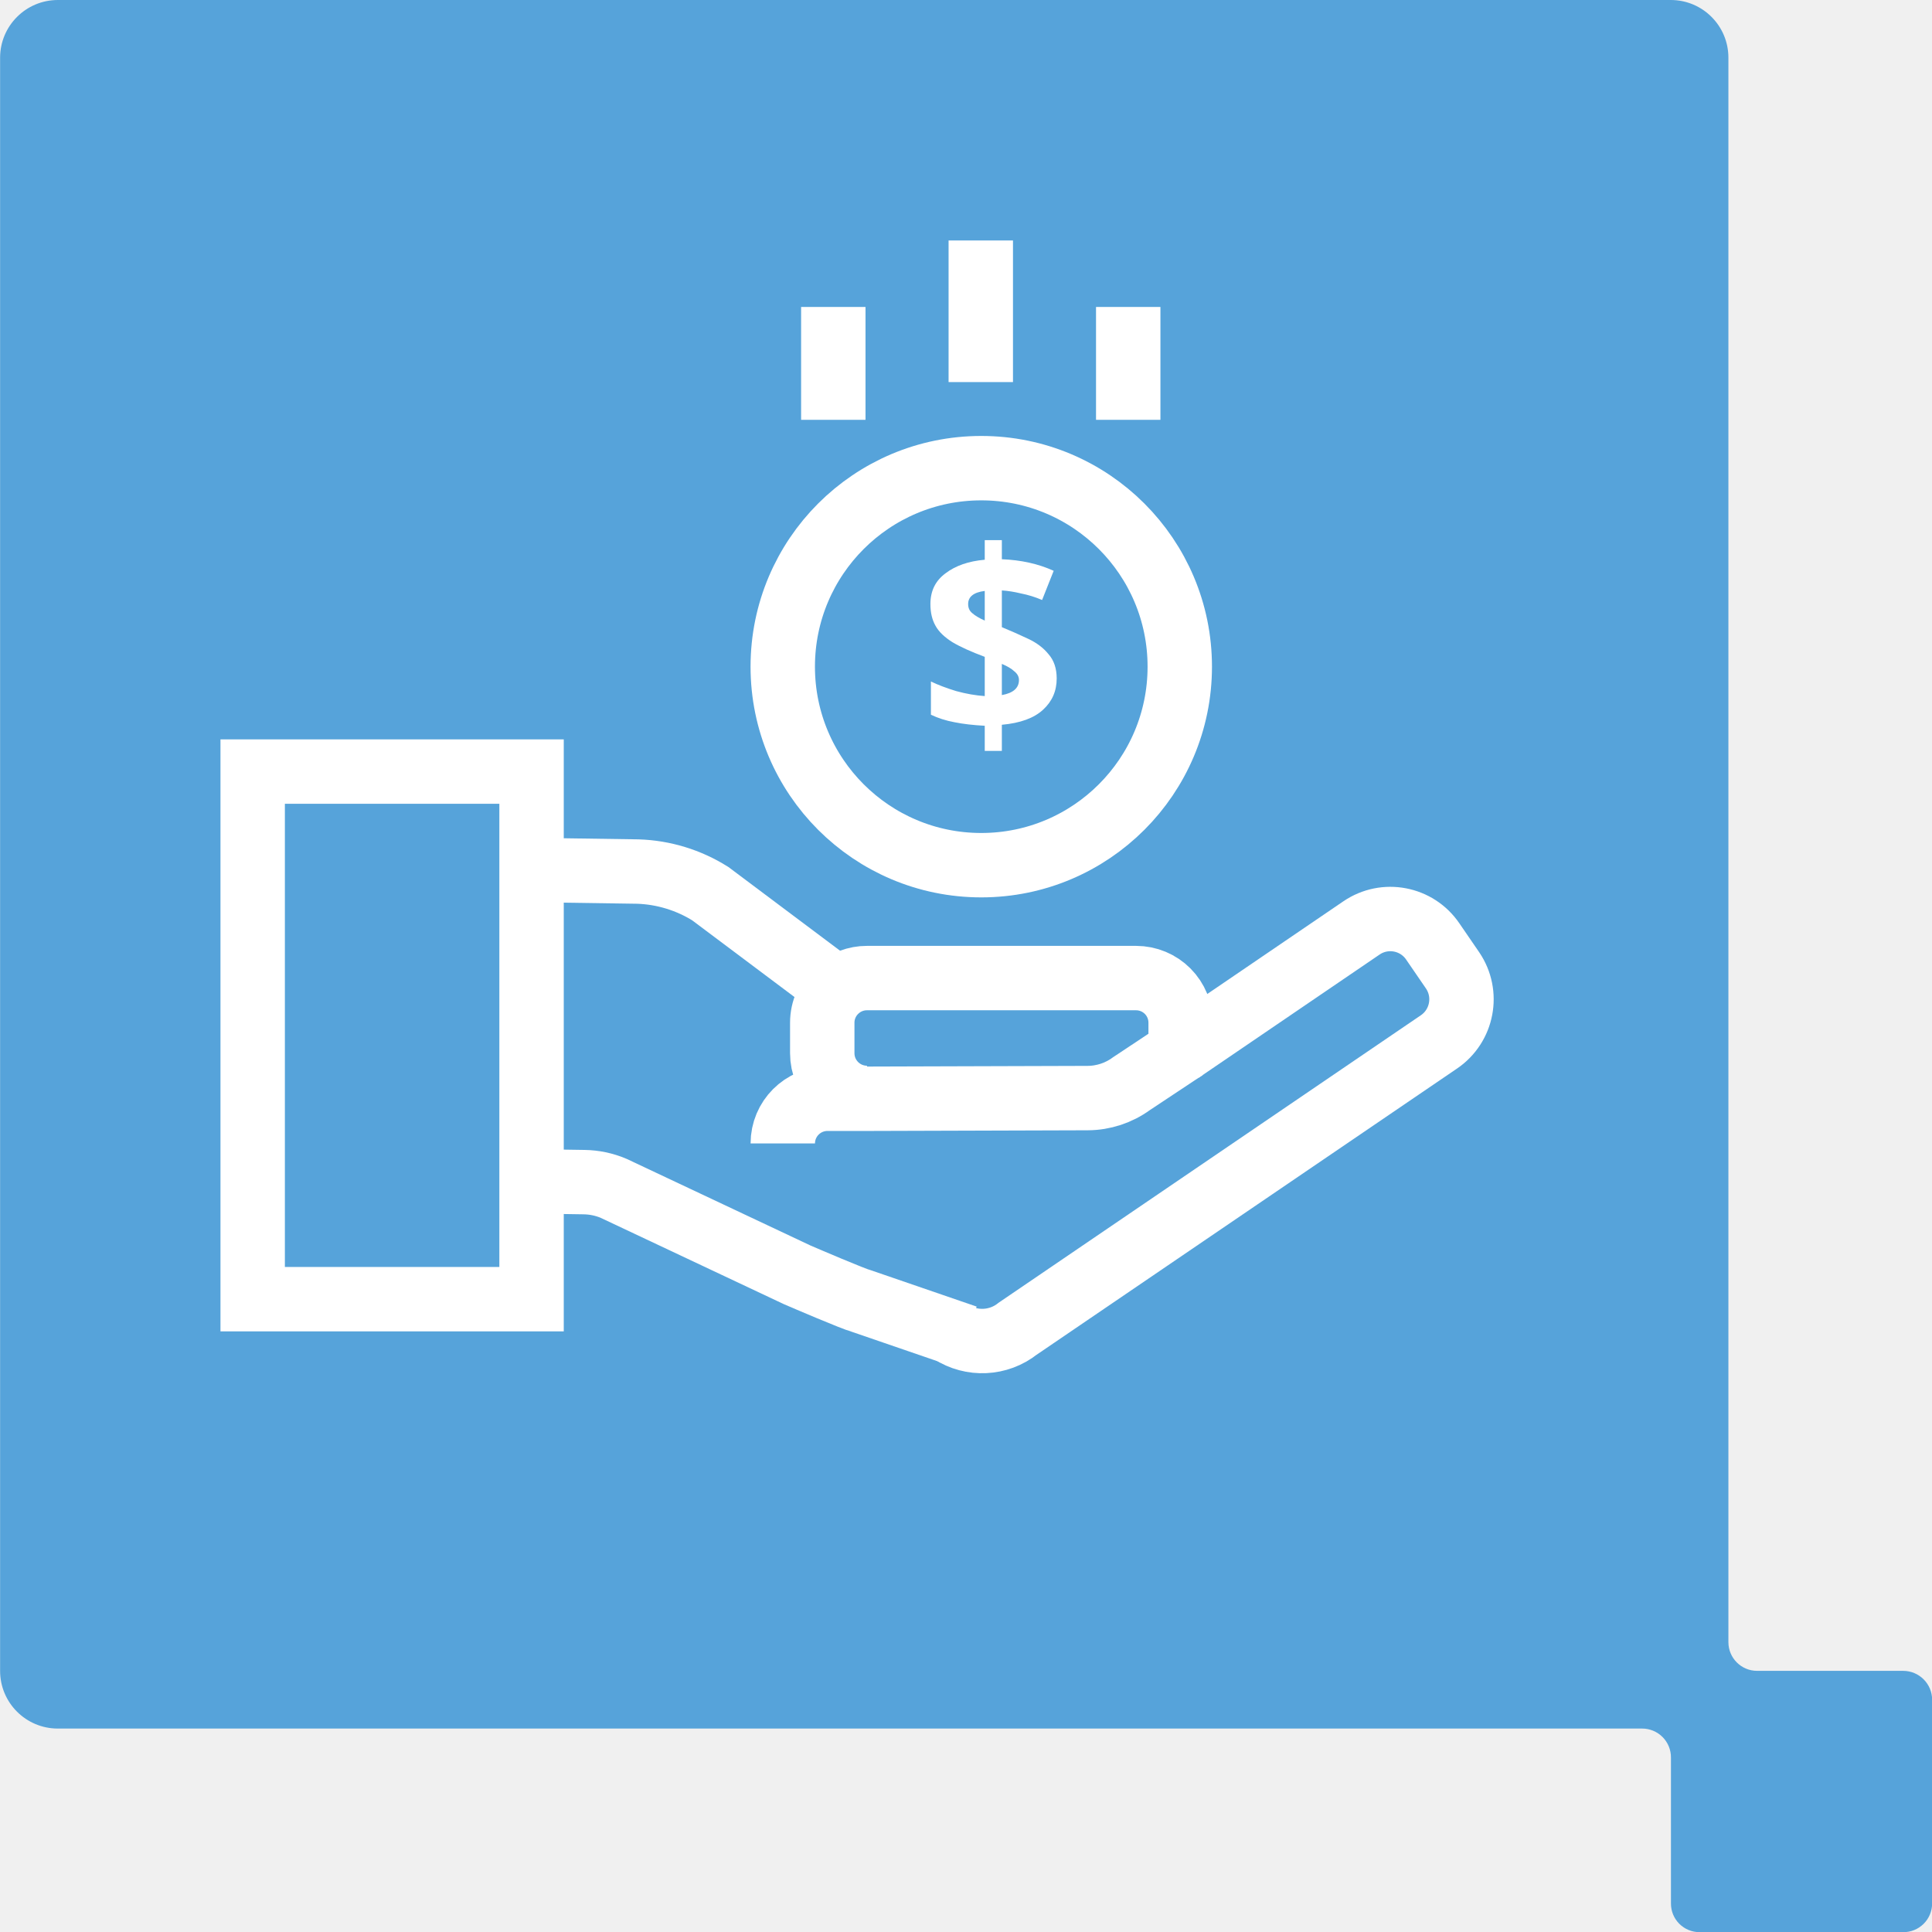
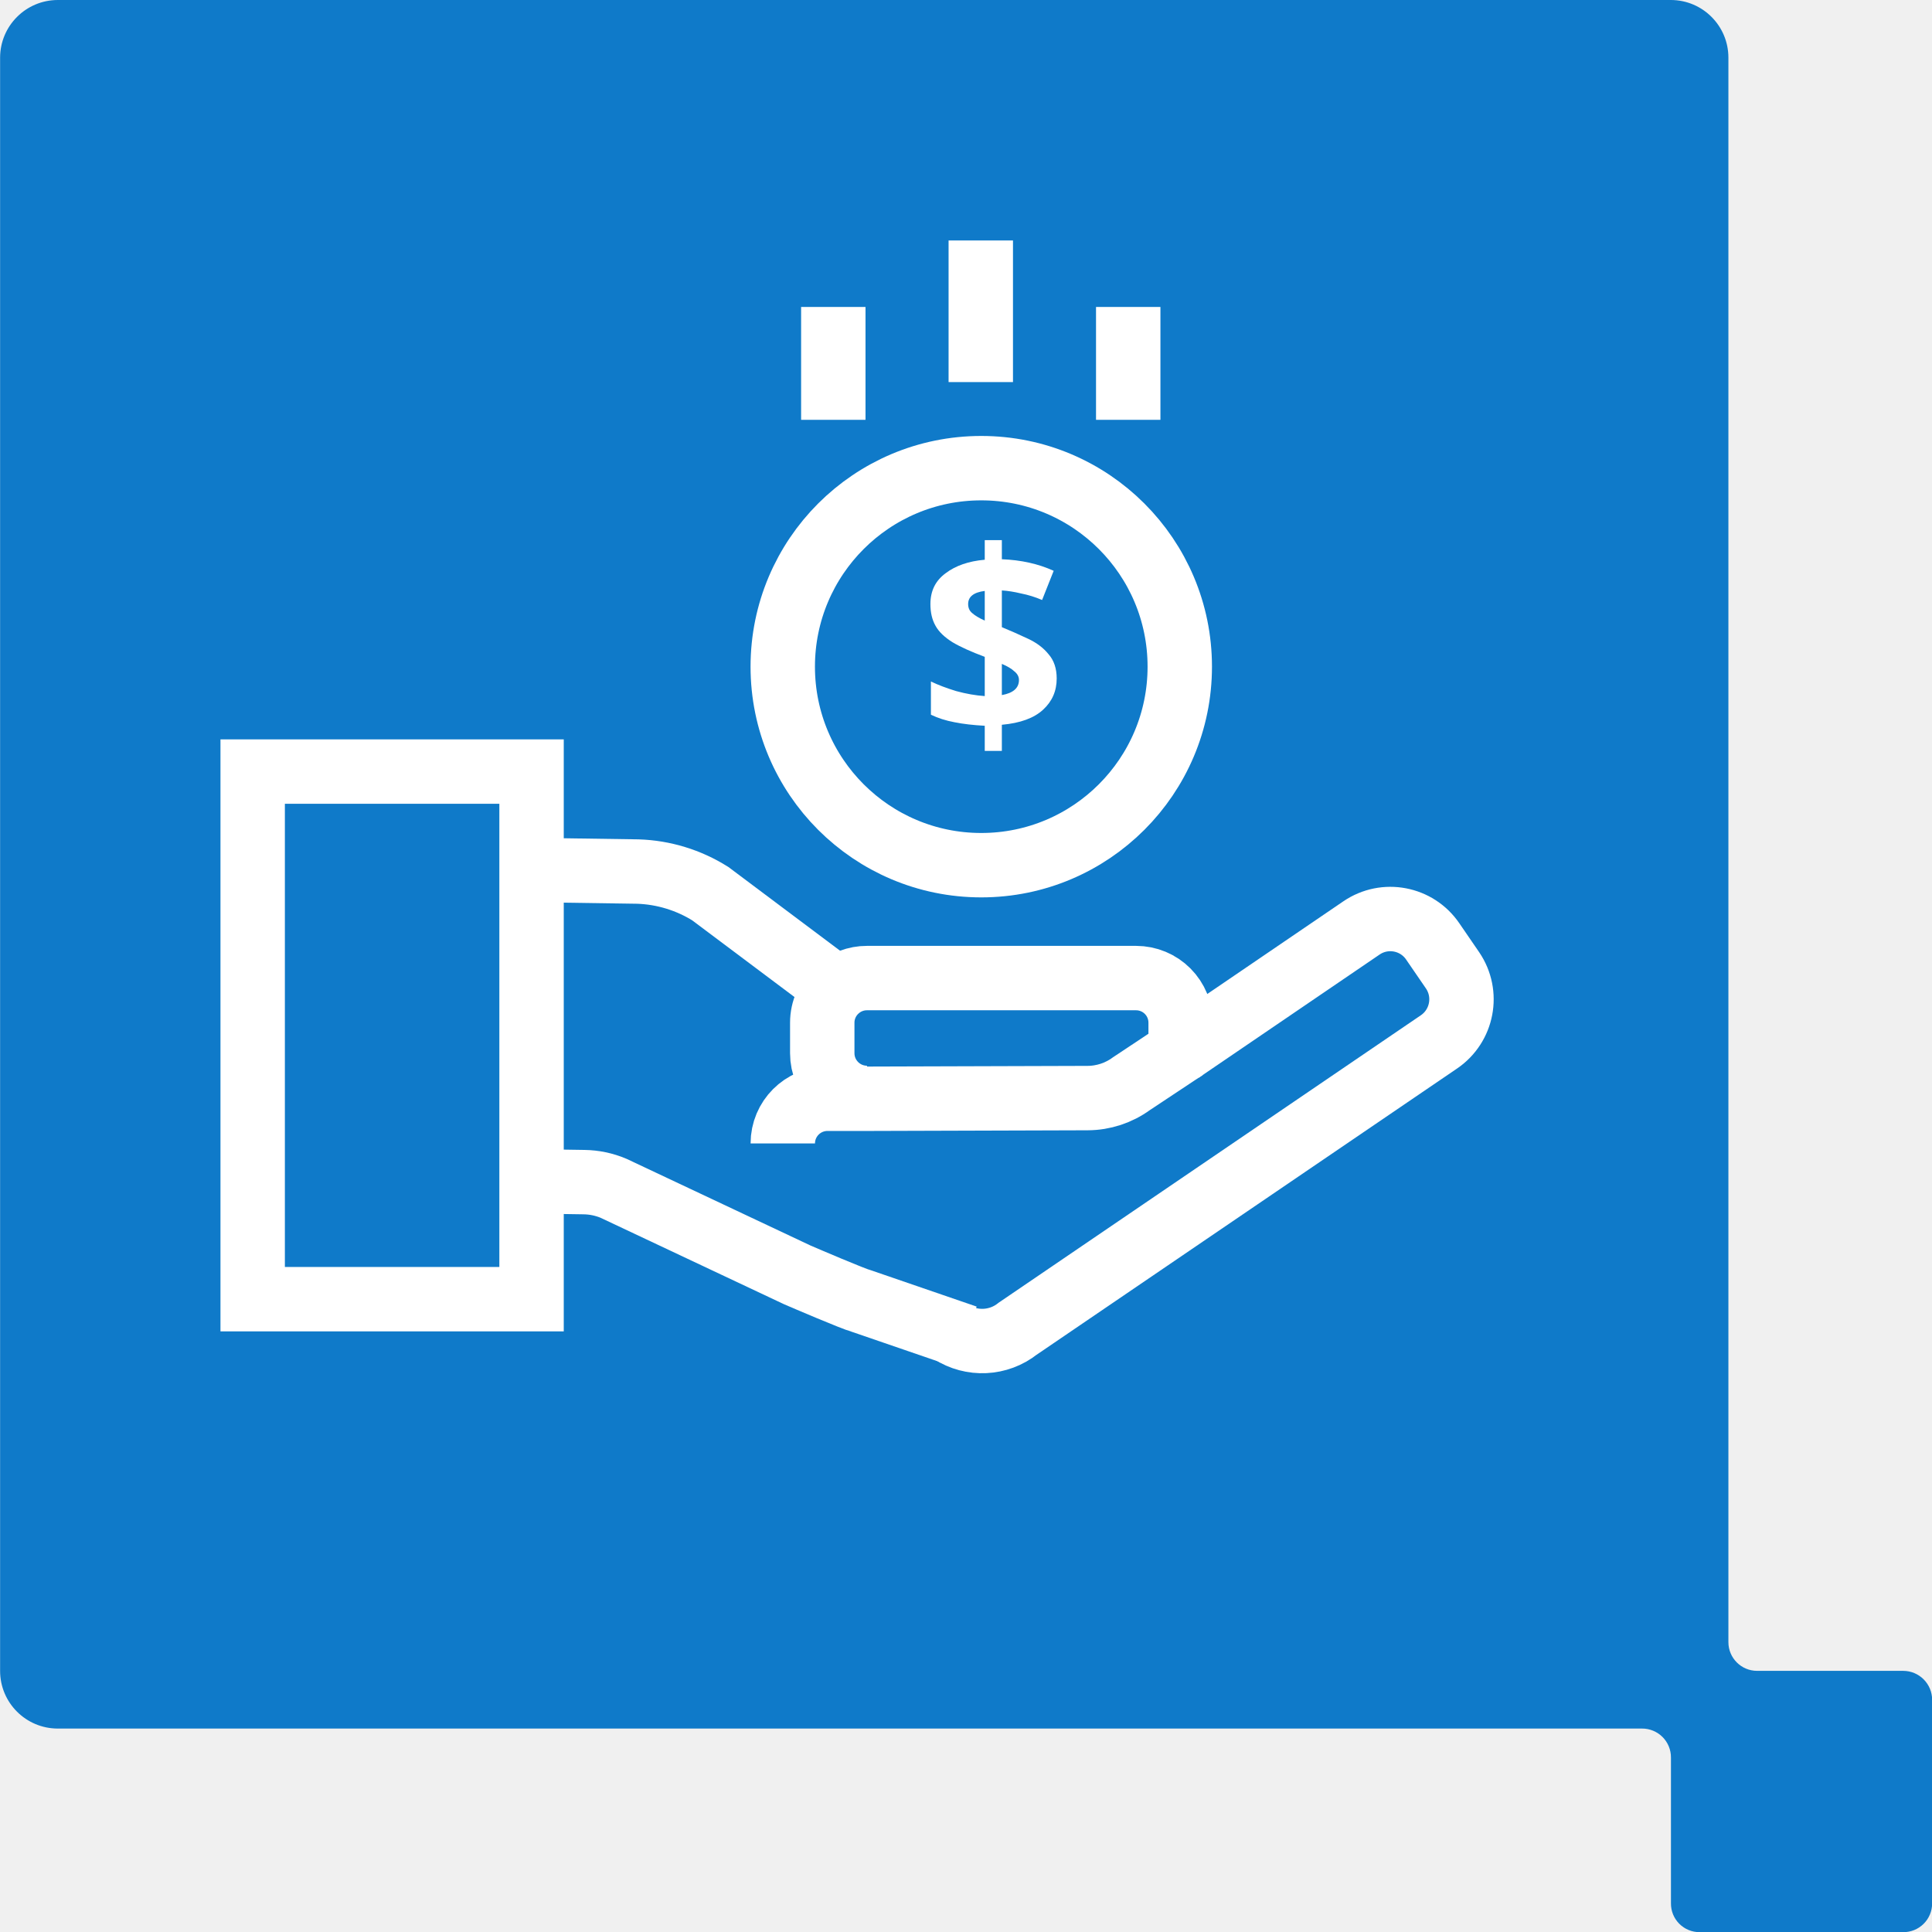
- <svg xmlns="http://www.w3.org/2000/svg" id="Icon-Reduce-Operational-Costs" width="60" height="60" viewBox="0 0 60 60">
-   <path id="Path_273" data-name="Path 273" d="M114.521,230.126h-4.535a.892.892,0,0,1-.891-.892V180.027a1.79,1.79,0,0,0-1.784-1.791h-50.1a1.794,1.794,0,0,0-1.79,1.791v50.1a1.792,1.792,0,0,0,1.79,1.791h49.2a.894.894,0,0,1,.9.9v4.533a.886.886,0,0,0,.887.89h6.324a.892.892,0,0,0,.9-.89v-6.325a.9.9,0,0,0-.9-.9" transform="translate(-55.418 -178.236)" fill="#56a3da" />
+ <svg xmlns="http://www.w3.org/2000/svg" id="Icon-Cost-Effective" width="60" height="60" viewBox="0 0 60 60">
+   <path id="Path_273" data-name="Path 273" d="M114.521,230.126h-4.535a.892.892,0,0,1-.891-.892V180.027a1.79,1.79,0,0,0-1.784-1.791h-50.1a1.794,1.794,0,0,0-1.79,1.791v50.1a1.792,1.792,0,0,0,1.79,1.791h49.2a.894.894,0,0,1,.9.9v4.533a.886.886,0,0,0,.887.89h6.324a.892.892,0,0,0,.9-.89v-6.325a.9.9,0,0,0-.9-.9" transform="translate(-55.418 -178.236)" fill="#0f7ac9" />
  <g id="Group_2312" data-name="Group 2312" transform="translate(7.847 10.184)">
    <rect id="Rectangle_753" data-name="Rectangle 753" width="8.661" height="16.385" transform="translate(0 13.778)" fill="none" stroke="#fff" stroke-miterlimit="10" stroke-width="2" style="isolation: isolate" />
    <path id="Path_1582" data-name="Path 1582" d="M-141.406-364.248a1.777,1.777,0,0,0,2.073-.1l13.082-8.906a1.6,1.6,0,0,0,.421-2.218l-.617-.9a1.593,1.593,0,0,0-2.212-.42l-5.616,3.825" transform="translate(163.095 395.425)" fill="none" stroke="#fff" stroke-miterlimit="10" stroke-width="2" />
    <path id="Path_1583" data-name="Path 1583" d="M-137.042-371.7v-.875a1.384,1.384,0,0,0-1.383-1.388h-8.359a1.378,1.378,0,0,0-.922.351,1.381,1.381,0,0,0-.466,1.037v.945a1.389,1.389,0,0,0,1.388,1.389" transform="translate(165.861 394.154)" fill="none" stroke="#fff" stroke-miterlimit="10" stroke-width="2" />
    <path id="Path_1584" data-name="Path 1584" d="M-150.247-367.32a1.388,1.388,0,0,1,1.383-1.388h1.233l6.852-.021a2.319,2.319,0,0,0,1.358-.446l1.658-1.1" transform="translate(166.71 392.647)" fill="none" stroke="#fff" stroke-miterlimit="10" stroke-width="2" />
    <path id="Path_1585" data-name="Path 1585" d="M-163.148-379.64l3.131.046a4.516,4.516,0,0,1,2.243.686l4.135,3.1" transform="translate(171.985 396.477)" fill="none" stroke="#fff" stroke-miterlimit="10" stroke-width="2" />
    <path id="Path_1586" data-name="Path 1586" d="M-163.148-363.283l1.456.022a2.446,2.446,0,0,1,.913.191l5.706,2.689c.232.1,1.748.751,1.993.813l3.253,1.118" transform="translate(171.985 389.789)" fill="none" stroke="#fff" stroke-miterlimit="10" stroke-width="2" />
    <ellipse id="Ellipse_38" data-name="Ellipse 38" cx="6.165" cy="6.165" rx="6.165" ry="6.165" transform="translate(16.462 4.355)" fill="none" stroke="#fff" stroke-miterlimit="10" stroke-width="2" />
    <line id="Line_221" data-name="Line 221" y2="4.398" transform="translate(22.612 -2.716)" fill="none" stroke="#fff" stroke-miterlimit="10" stroke-width="2" />
    <line id="Line_222" data-name="Line 222" y2="3.505" transform="translate(18.032 -0.651)" fill="none" stroke="#fff" stroke-miterlimit="10" stroke-width="2" />
    <line id="Line_223" data-name="Line 223" y2="3.505" transform="translate(27.191 -0.651)" fill="none" stroke="#fff" stroke-miterlimit="10" stroke-width="2" />
    <text id="_" data-name="$" transform="translate(20.704 12.668)" fill="#fff" font-size="8" font-family="SourceSansPro-Bold, Source Sans Pro" font-weight="700" style="isolation: isolate">
      <tspan x="0" y="0">$</tspan>
    </text>
  </g>
</svg>
